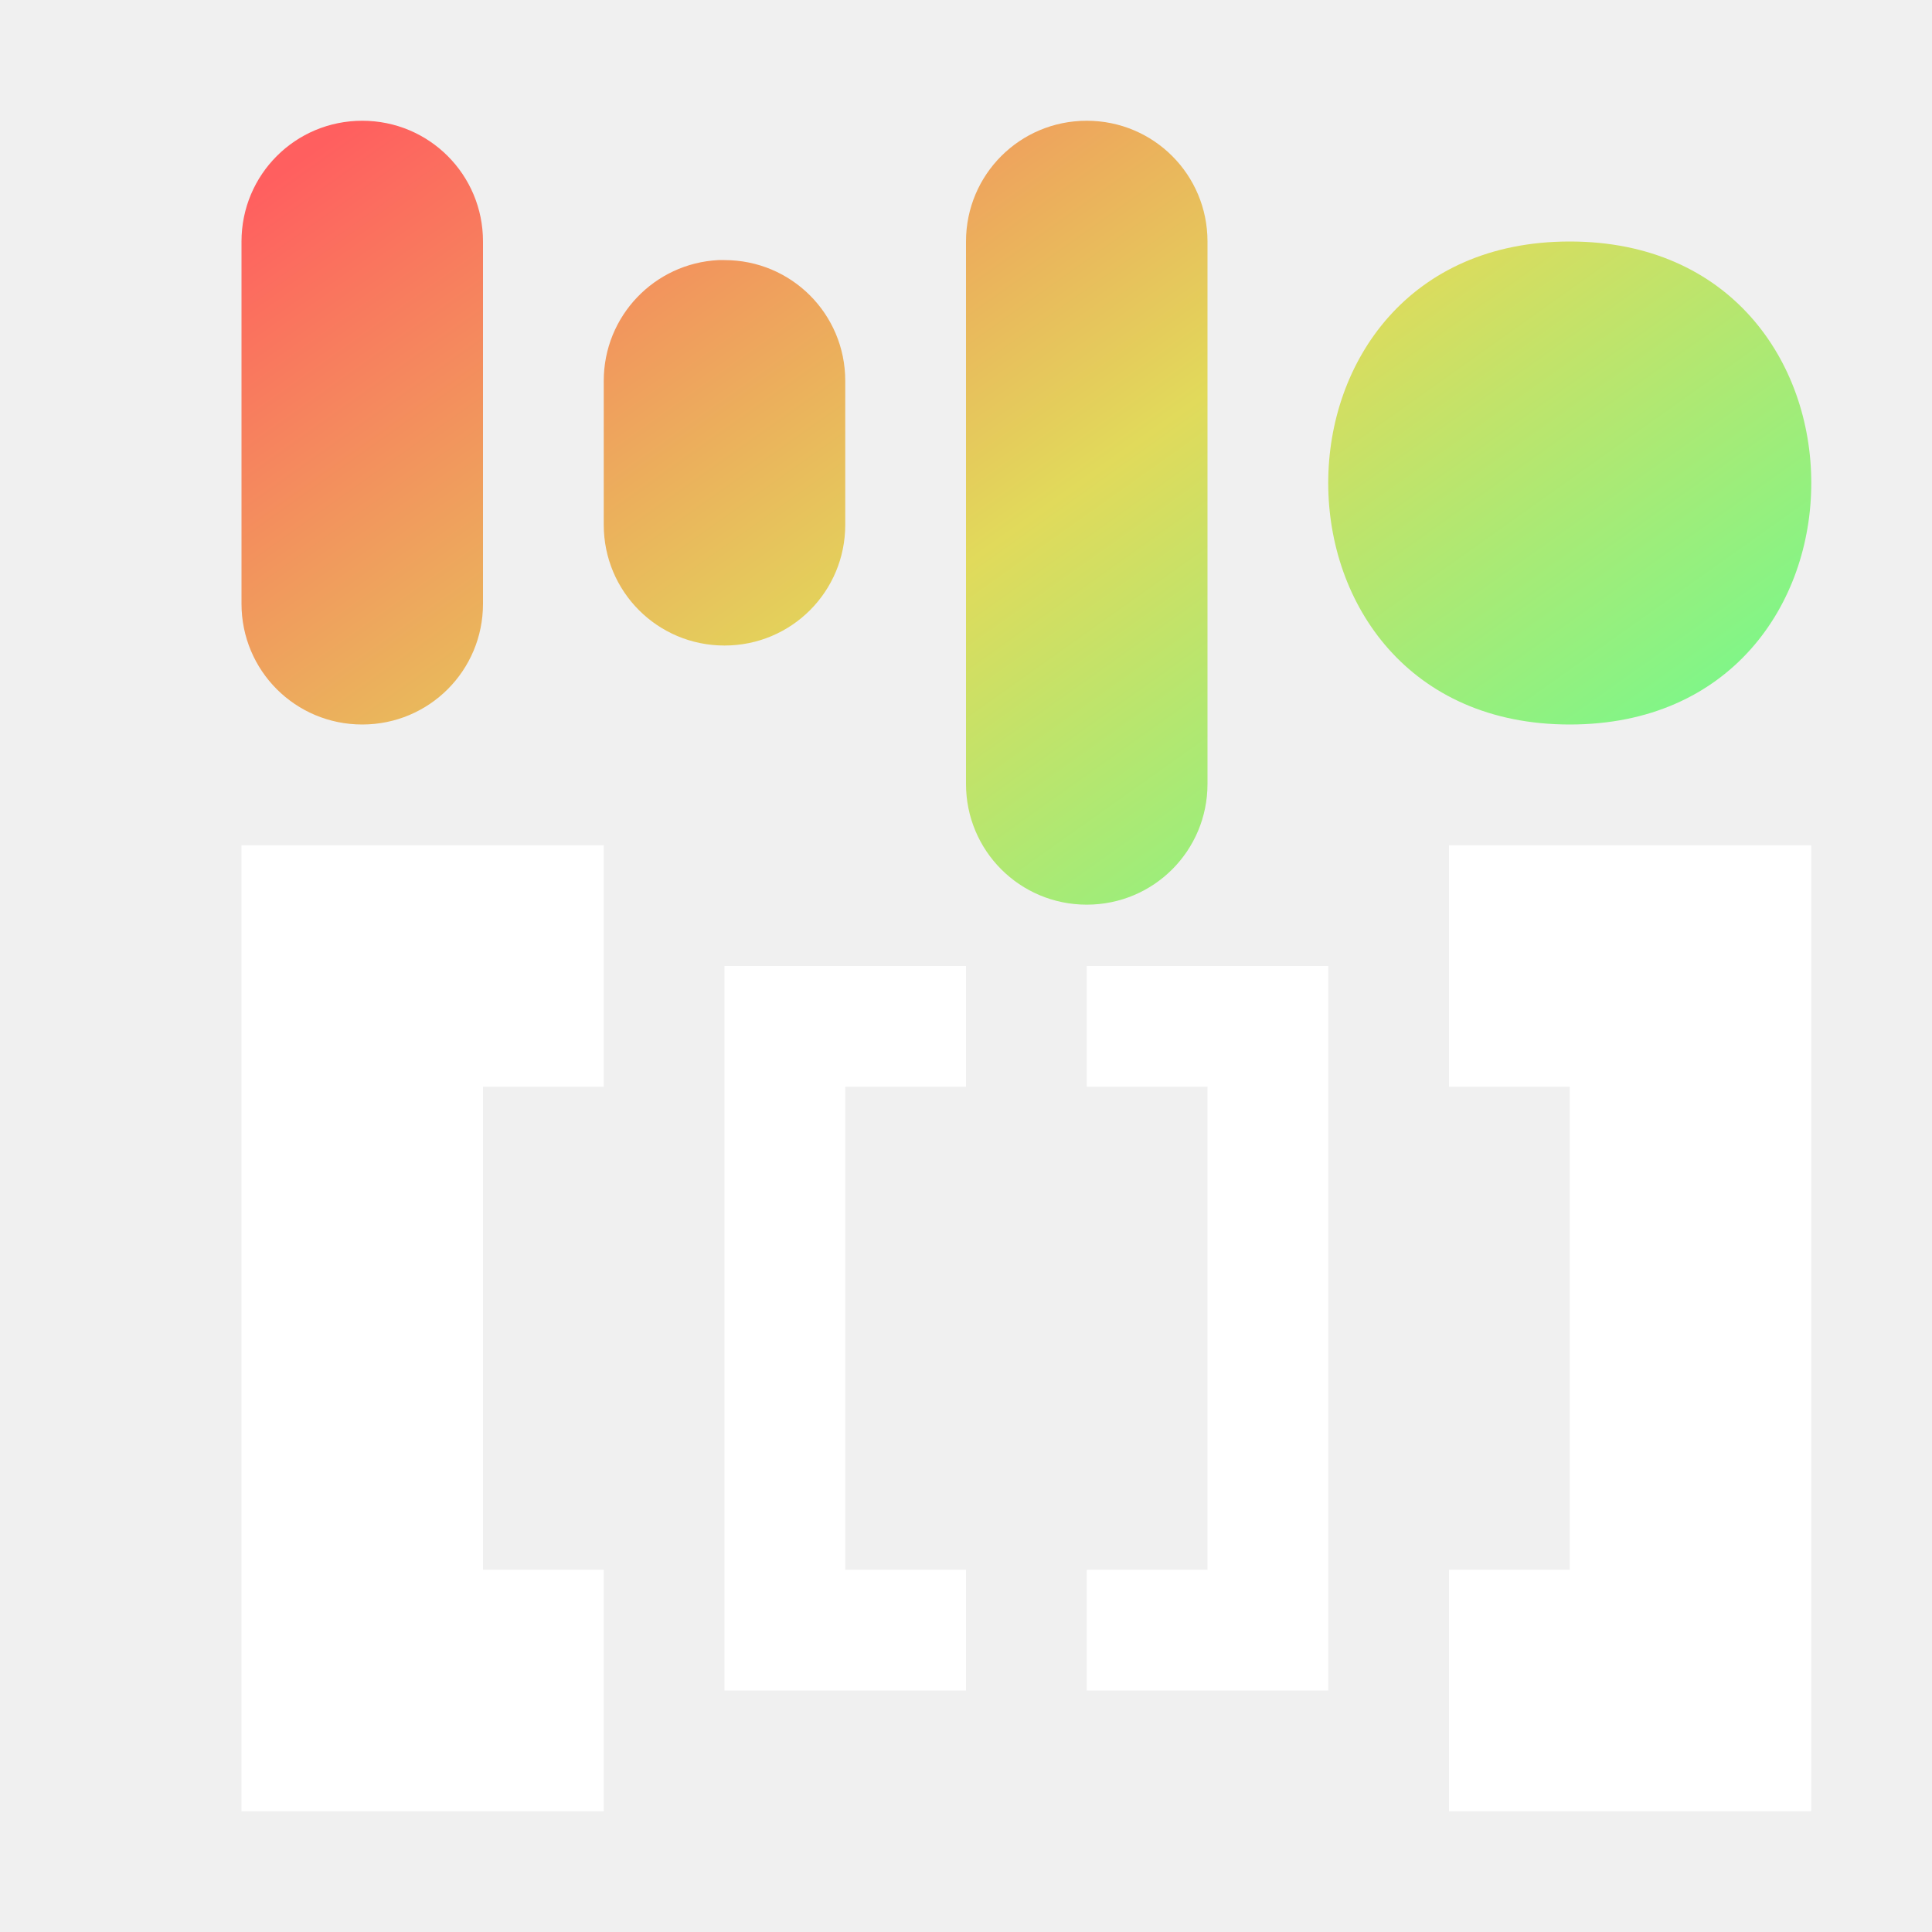
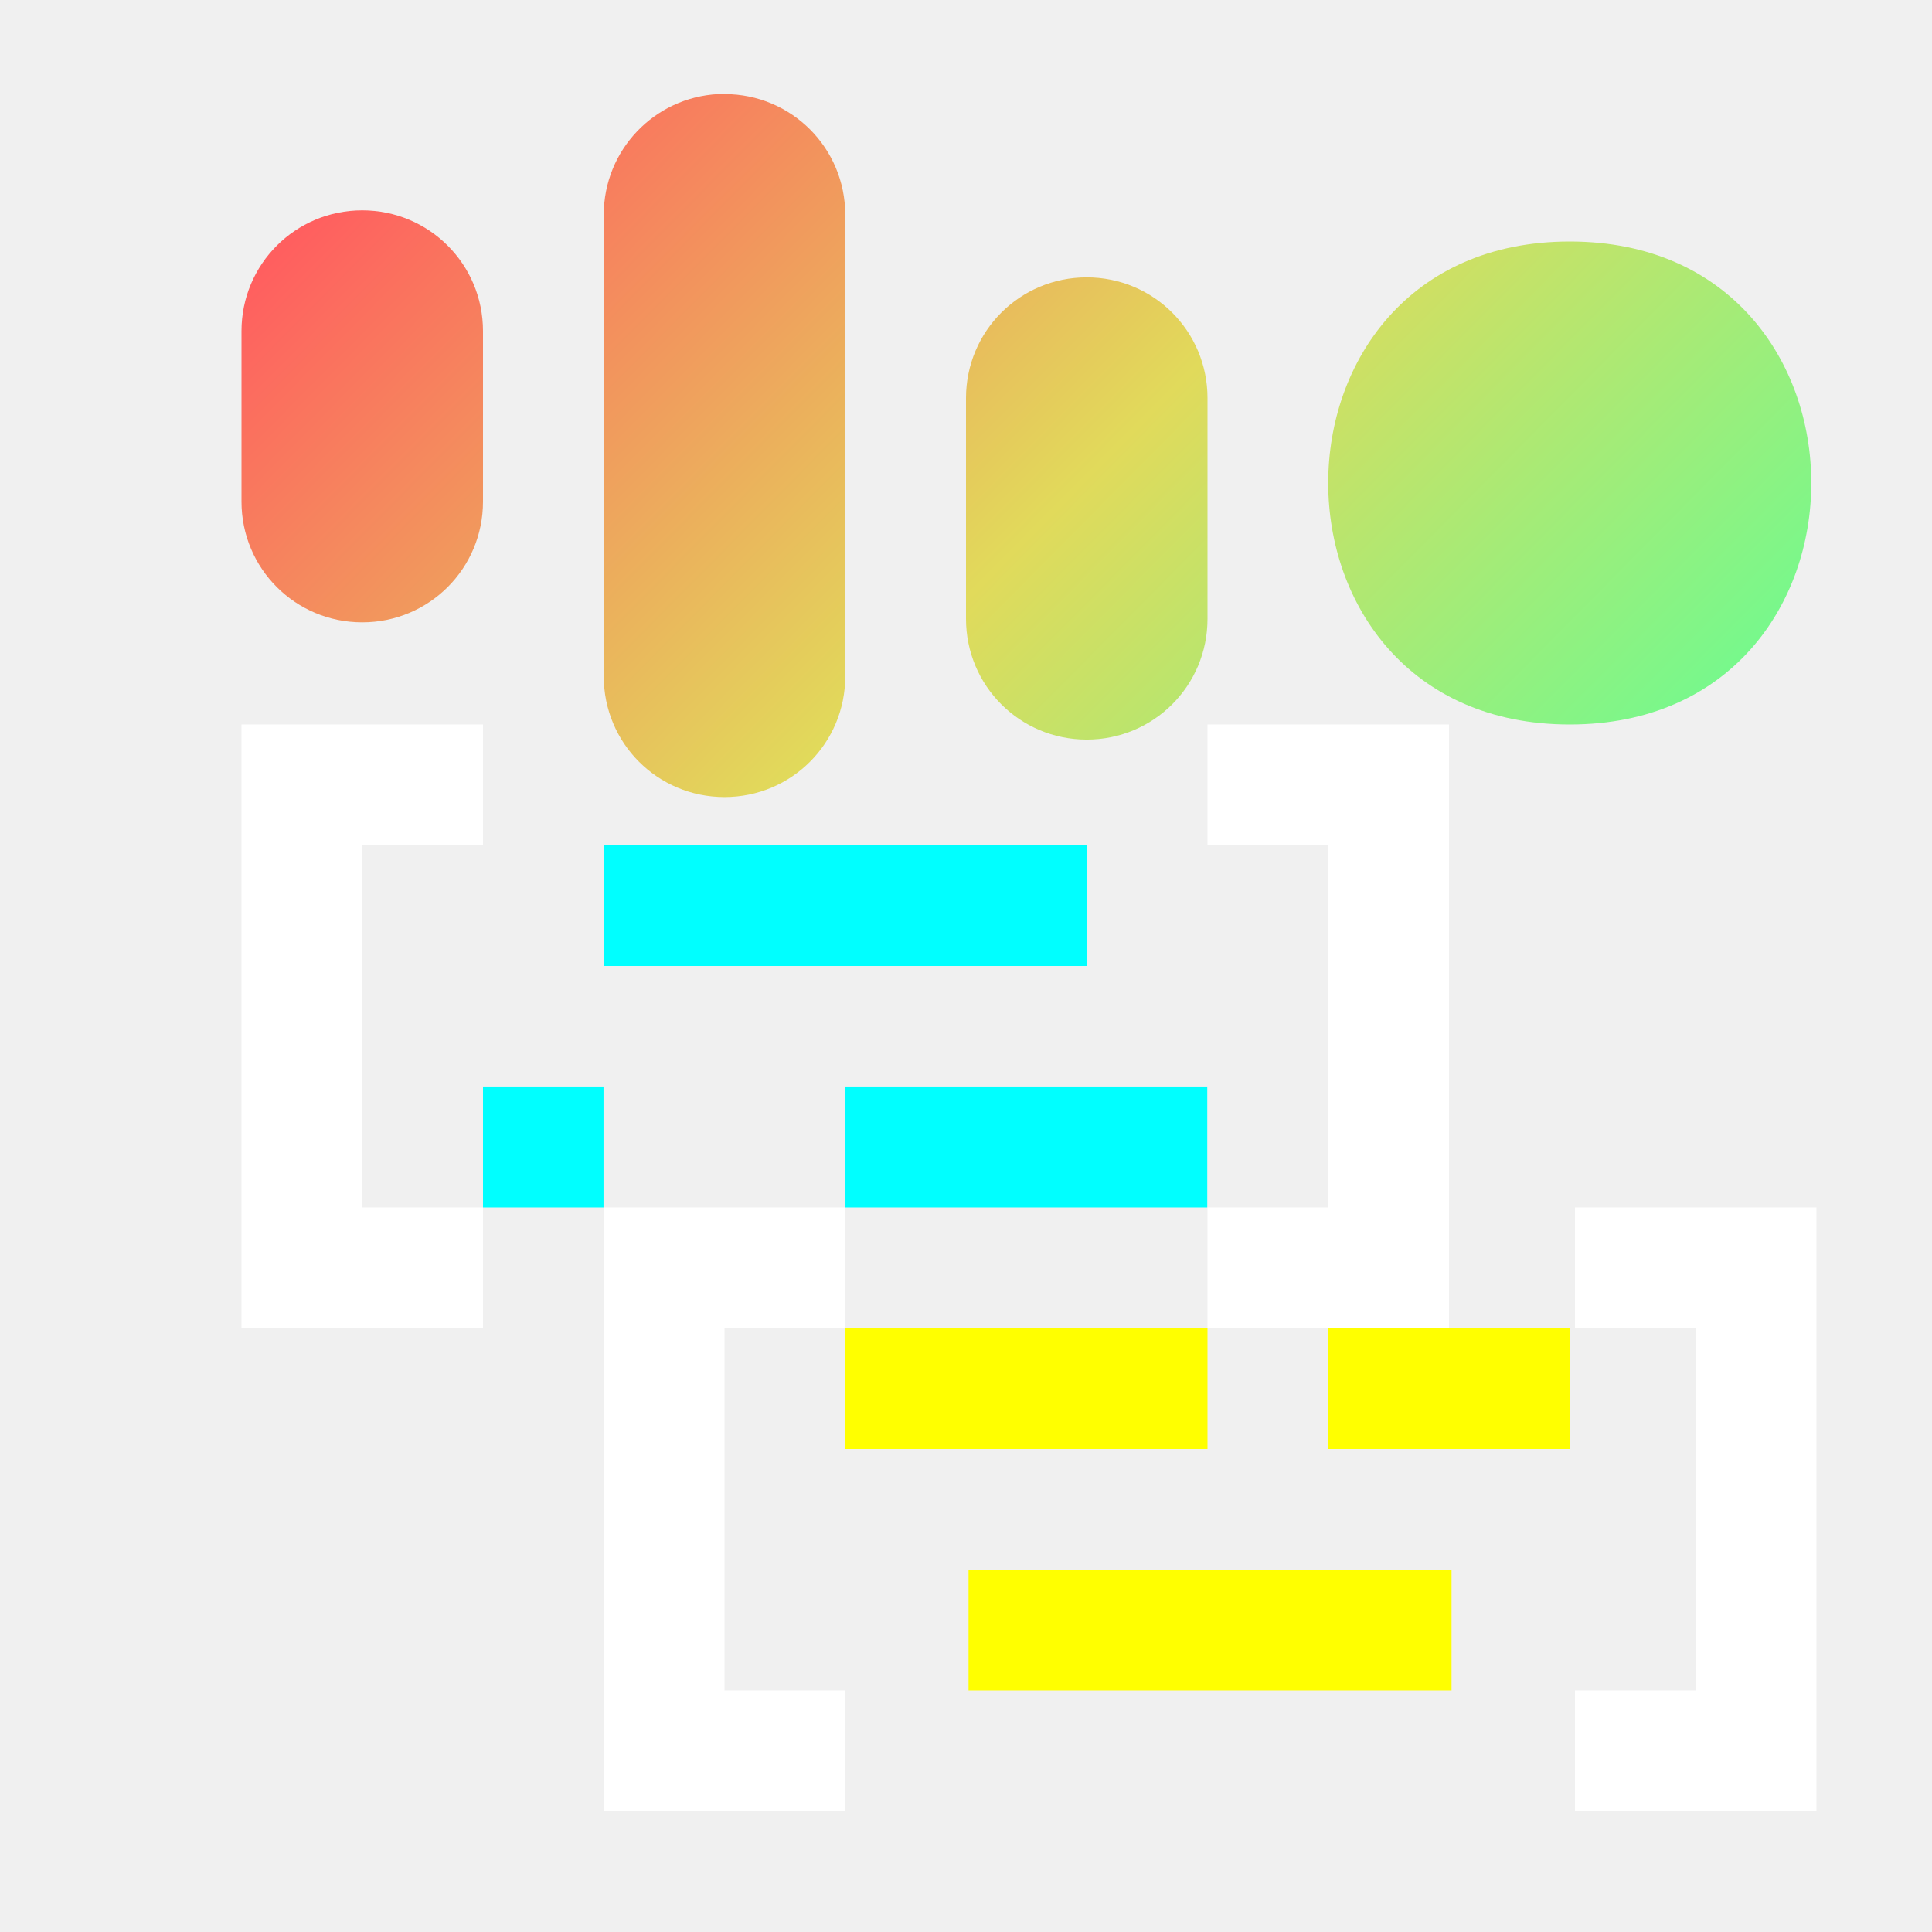
<svg xmlns="http://www.w3.org/2000/svg" height="16" viewBox="0 0 16 16" width="16" version="1.1" id="svg3">
  <defs id="defs3" />
-   <linearGradient id="a" gradientUnits="userSpaceOnUse" x2="12.418" y1="6.434" y2="16.09" gradientTransform="translate(1,-8)" x1="5.565">
+   <linearGradient id="a" gradientUnits="userSpaceOnUse" x2="12.418" y1="7.575" y2="16.09" gradientTransform="translate(1,-8)" x1="3.815">
    <stop offset="0" stop-color="#ff5f5f" id="stop1" />
    <stop offset=".5" stop-color="#e1da5b" id="stop2" />
    <stop offset="1" stop-color="#5fff97" id="stop3" />
  </linearGradient>
-   <path id="path3" style="fill:url(#a)" d="M 3 1 C 2.446 1 2 1.446 2 2 L 2 5 C 2 5.554 2.446 6 3 6 C 3.554 6 4 5.554 4 5 L 4 2 C 4 1.446 3.554 1 3 1 z M 9 1 C 8.446 1 8 1.446 8 2 L 8 6.492 C 8 7.046 8.446 7.492 9 7.492 C 9.554 7.492 10 7.046 10 6.492 L 10 2 C 10 1.446 9.554 1 9 1 z M 13 2 C 10.333 2 10.333 6 13 6 C 15.667 6 15.667 2 13 2 z M 5.949 2.154 C 5.419 2.181 5 2.618 5 3.154 L 5 4.346 C 5 4.9 5.446 5.346 6 5.346 C 6.554 5.346 7 4.9 7 4.346 L 7 3.154 C 7 2.6 6.554 2.154 6 2.154 C 5.983 2.154 5.966 2.153 5.949 2.154 z " />
-   <path id="rect12" style="fill:#ffffff;fill-opacity:1;stroke-width:0.534;stroke-linecap:round;stroke-linejoin:round" d="m 2,7 v 2 4 2 H 5 V 13 H 4 V 9 H 5 V 7 Z" />
-   <path id="path4" style="fill:#ffffff;fill-opacity:1;stroke-width:0.534;stroke-linecap:round;stroke-linejoin:round" d="M 15,15 V 13 9 7 h -3 v 2 h 1 v 4 h -1 v 2 z" />
-   <path id="path13" style="fill:#ffffff;fill-opacity:1;stroke-width:0.534;stroke-linecap:round;stroke-linejoin:round" d="m 6,8 v 1 4 1 H 8 V 13 H 7 V 9 H 8 V 8 Z" />
-   <path id="path14" style="fill:#ffffff;fill-opacity:1;stroke-width:0.534;stroke-linecap:round;stroke-linejoin:round" d="M 11,14 V 13 9 8 H 9 v 1 h 1 v 4 H 9 v 1 z" />
+   <path id="path3" style="fill:url(#a)" d="m 3,1.742 c -0.554,0 -1,0.446 -1,1 v 1.412 c 0,0.554 0.446,1 1,1 0.554,0 1,-0.446 1,-1 V 2.742 c 0,-0.554 -0.446,-1 -1,-1 z M 9,2.297 c -0.554,0 -1,0.446 -1,1 V 5.125 c 0,0.554 0.446,1 1,1 0.554,0 1,-0.446 1,-1 V 3.297 c 0,-0.554 -0.446,-1 -1,-1 z M 13,2 c -2.667,0 -2.667,4 0,4 2.667,0 2.667,-4 0,-4 z M 5.949,0.779 C 5.419,0.806 5,1.243 5,1.779 v 3.822 c 0,0.554 0.446,1 1,1 0.554,0 1,-0.446 1,-1 V 1.779 c 0,-0.554 -0.446,-1 -1,-1 -0.017,0 -0.034,-8.608e-4 -0.051,0 z" />
+   <path id="path13" style="fill:#ffffff;fill-opacity:1;stroke-width:0.534;stroke-linecap:round;stroke-linejoin:round" d="m 2,6 v 1 3 1 H 4 V 10 H 3 V 7 H 4 V 6 Z" />
+   <rect style="fill:#00ffff;fill-opacity:1;stroke:none;stroke-width:7.559;stroke-linecap:round;paint-order:stroke fill markers" id="rect1" width="4" height="1" x="5" y="7" />
+   <path id="rect3" style="fill:#00ffff;fill-opacity:1;stroke-width:7.559;stroke-linecap:round;paint-order:stroke fill markers" d="M 4,8.998 V 10 H 4.998 V 8.998 Z m 3,0 V 10 H 9.998 V 8.998 Z" />
+   <path id="path5" style="fill:#ffffff;fill-opacity:1;stroke-width:0.534;stroke-linecap:round;stroke-linejoin:round" d="m 12,6 v 1 3 1 h -2 v -1 h 1 V 7 H 10 V 6 Z" />
+   <path id="path6" style="fill:#ffffff;fill-opacity:1;stroke-width:0.534;stroke-linecap:round;stroke-linejoin:round" d="m 5,10 v 1 3 1 H 7 V 14 H 6 v -3 h 1 v -1 z" />
+   <path id="path7" style="fill:#ffffff;fill-opacity:1;stroke-width:0.534;stroke-linecap:round;stroke-linejoin:round" d="m 15.043,10 v 1 3 1 h -2 v -1 h 1 v -3 h -1 v -1 z" />
+   <path id="rect7" style="fill:#ffff00;fill-opacity:1;stroke:none;stroke-width:7.559;stroke-linecap:round;paint-order:stroke fill markers" d="m 7,11 v 1 h 3 v -1 z m 4,0 v 1 h 2 v -1 z" />
+   <rect style="fill:#ffff00;fill-opacity:1;stroke:none;stroke-width:7.559;stroke-linecap:round;paint-order:stroke fill markers" id="rect4" width="4" height="1" x="8.021" y="13" />
</svg>
